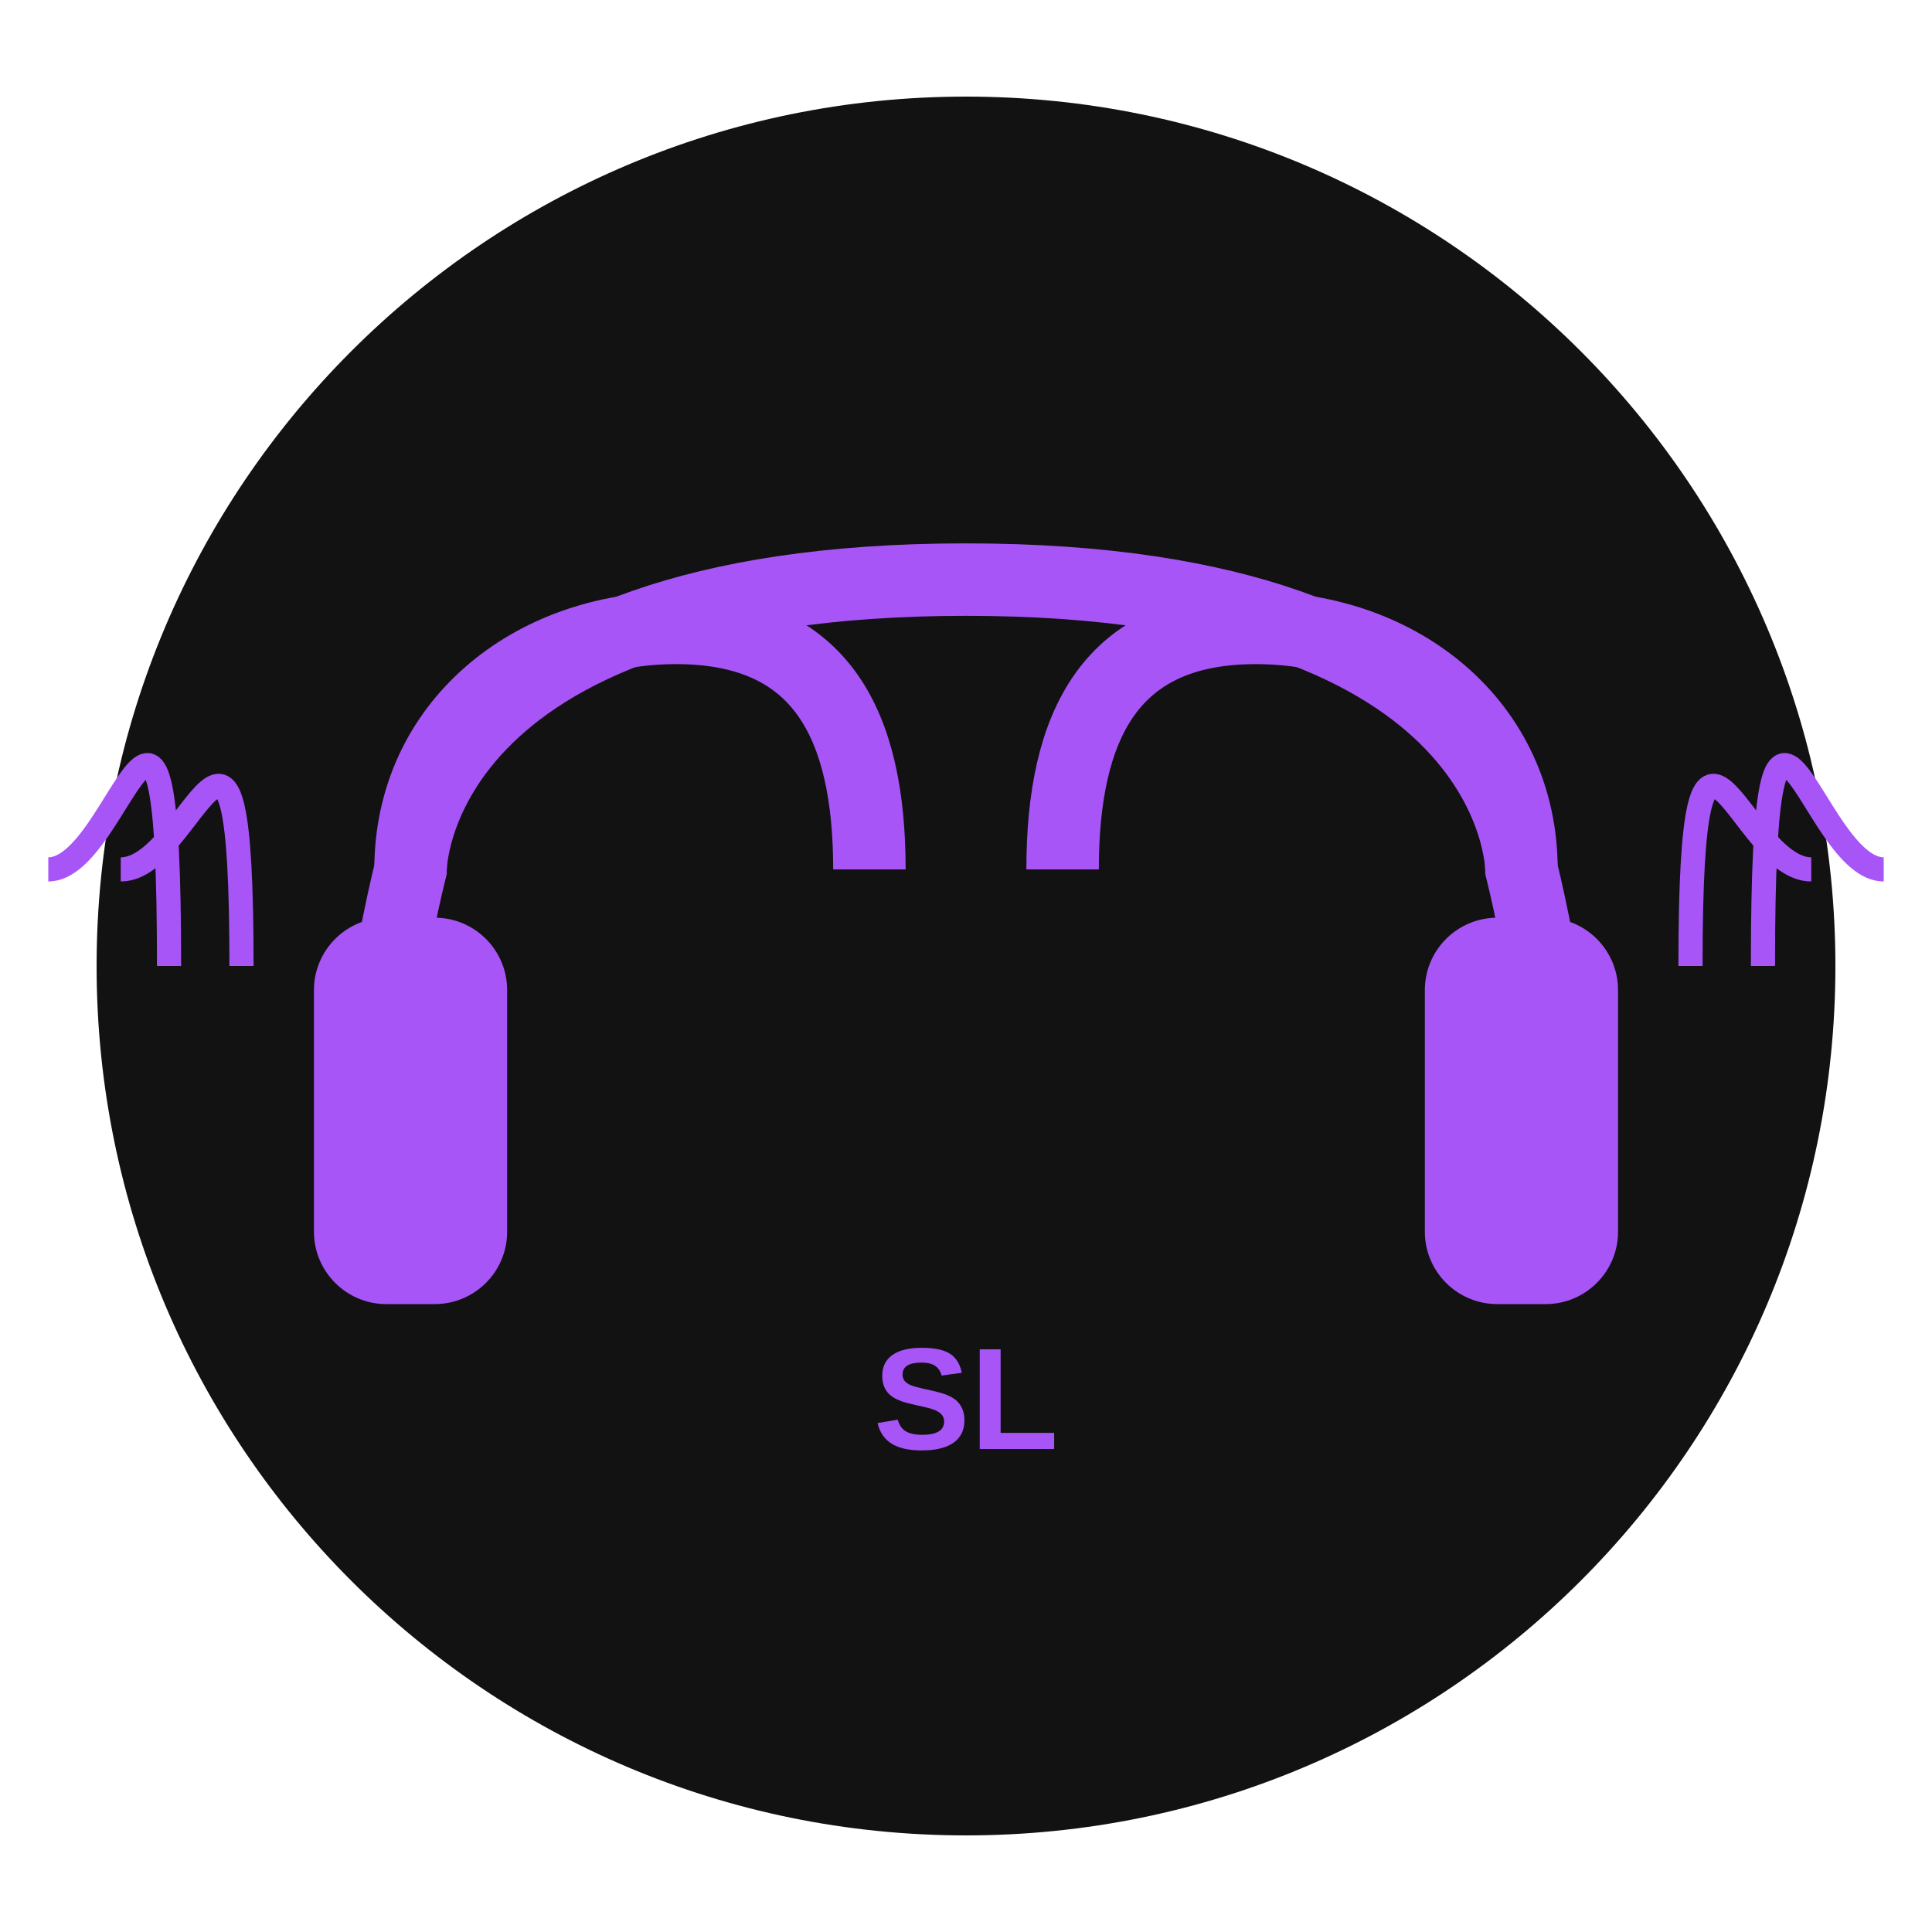
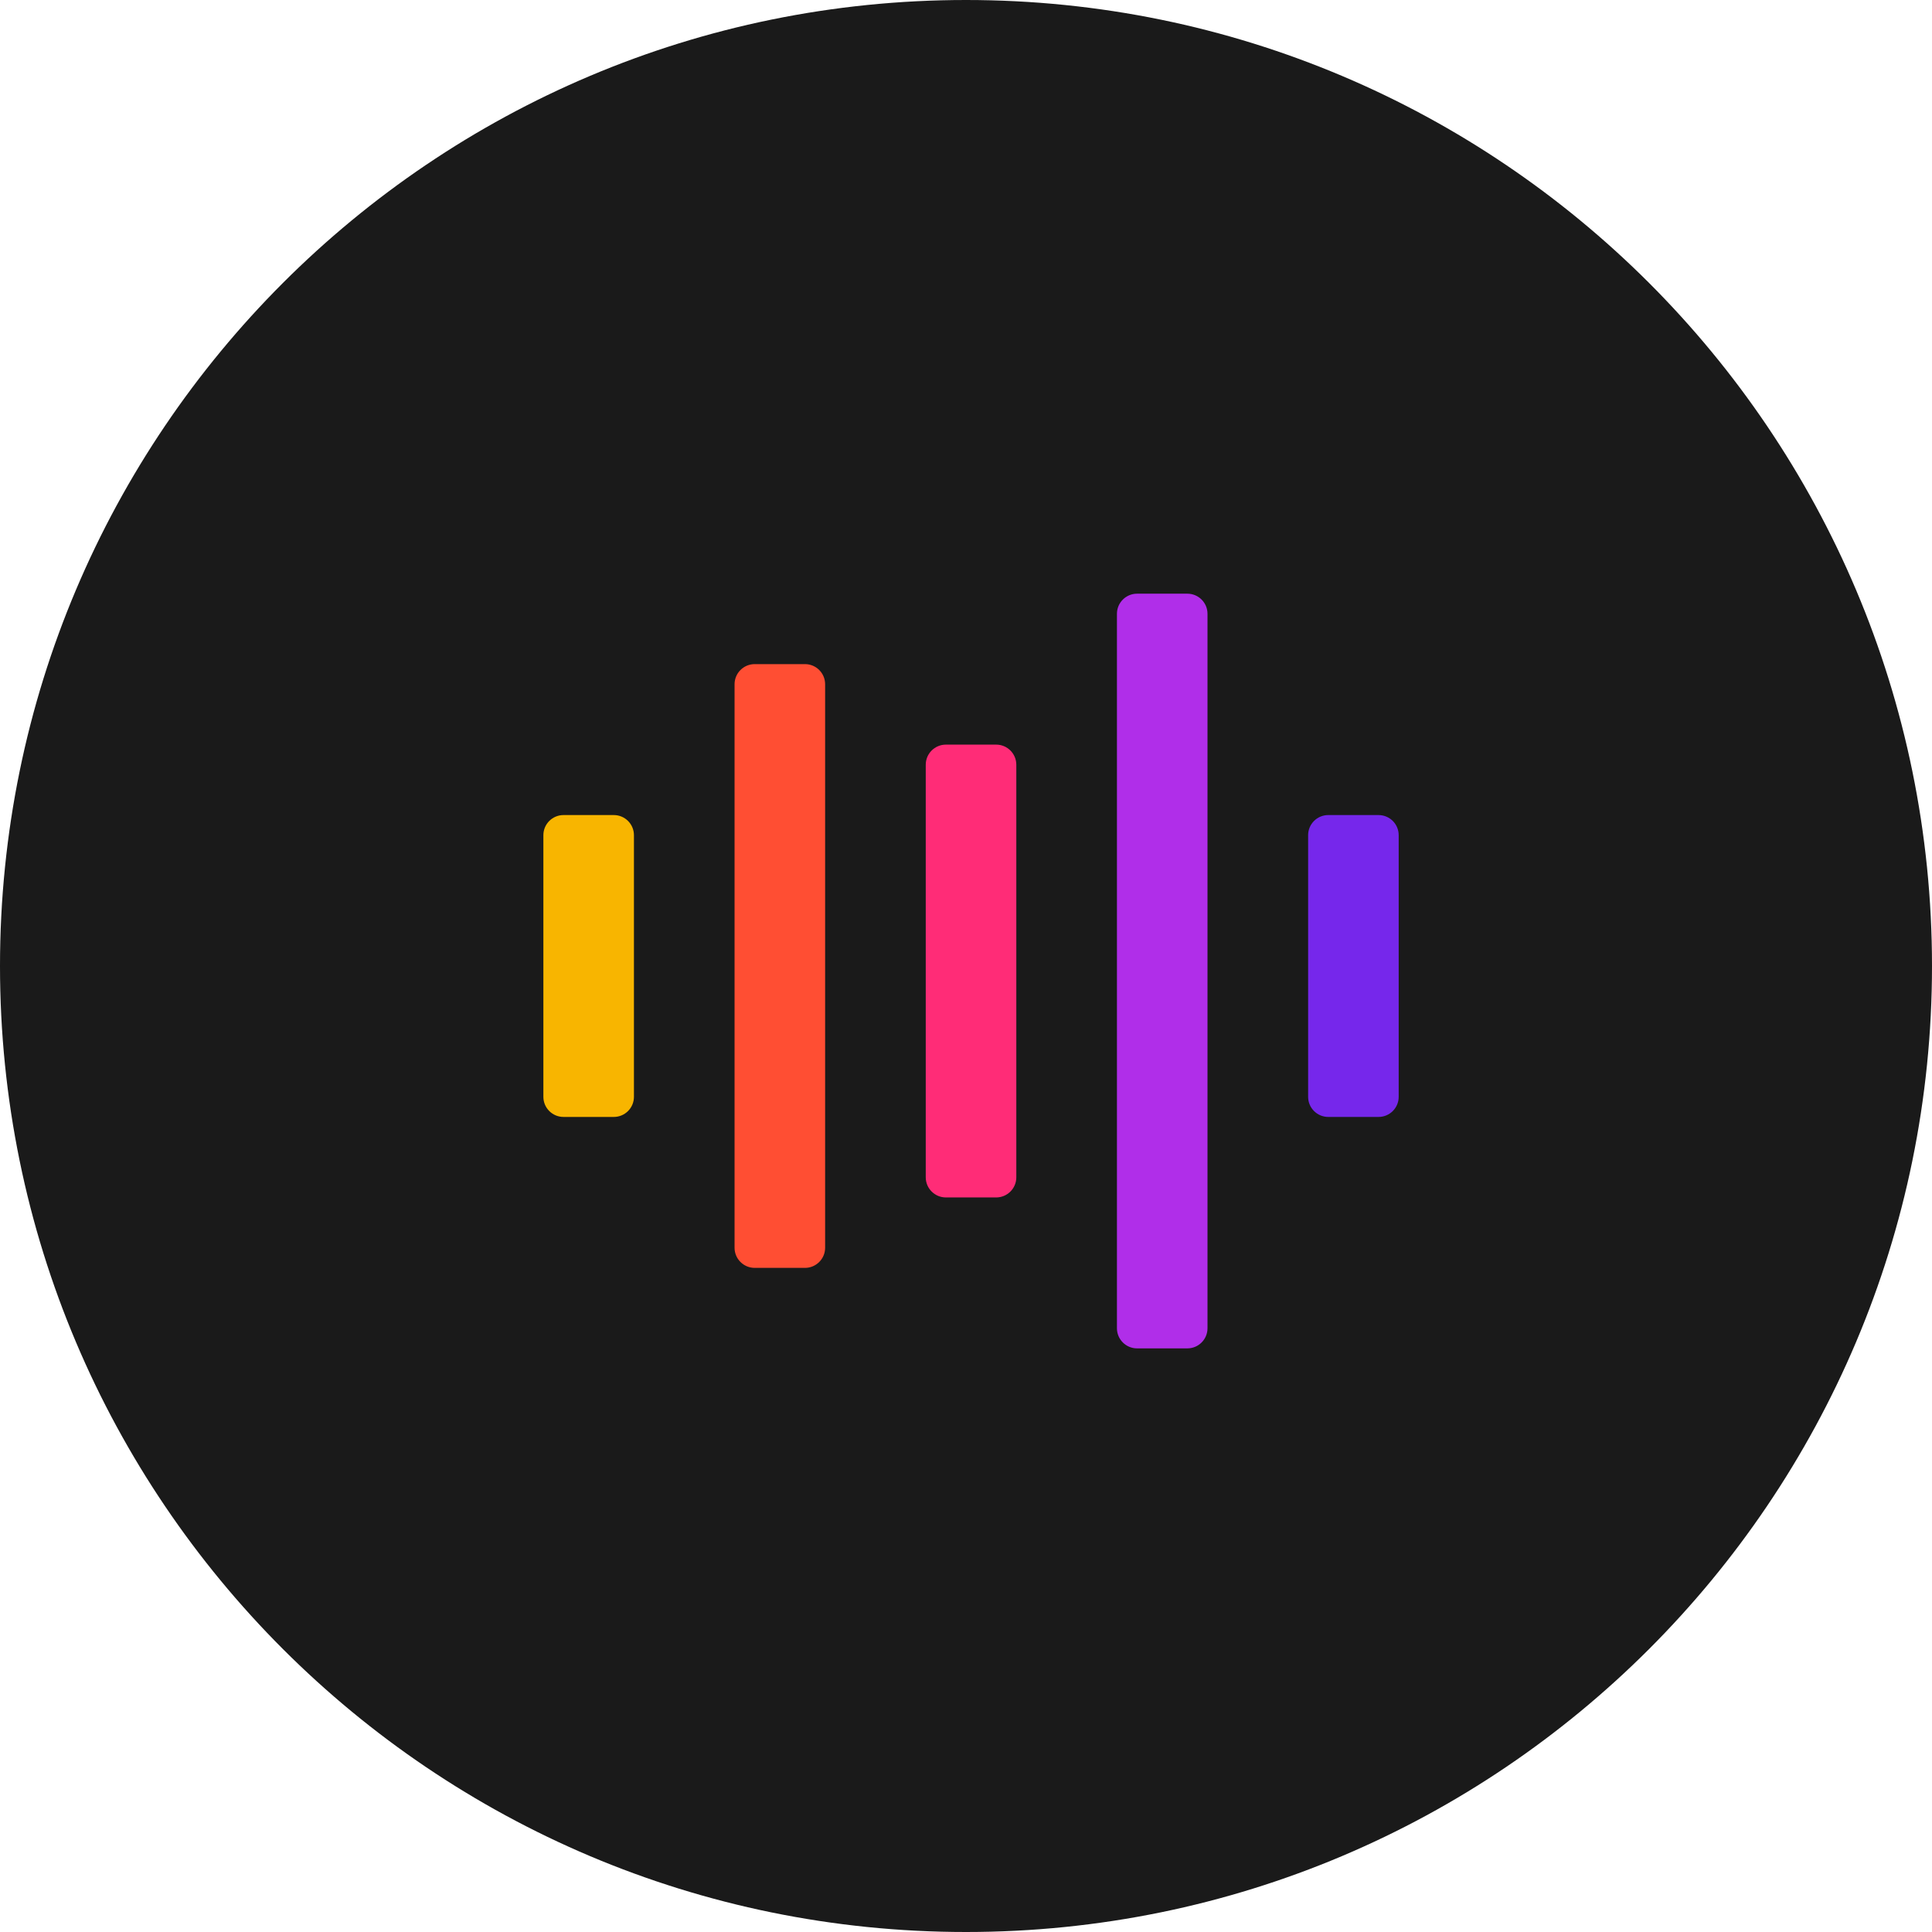
- <svg xmlns="http://www.w3.org/2000/svg" viewBox="0 0 400 400" width="192" height="192">
-   <circle cx="200" cy="200" r="180" fill="#121212" />
-   <path d="M80 210C80 200 85 180 85 180C85 150 110 130 140 130C170 130 180 150 180 180" stroke="#a855f7" stroke-width="15" fill="transparent" />
-   <path d="M320 210C320 200 315 180 315 180C315 150 290 130 260 130C230 130 220 150 220 180" stroke="#a855f7" stroke-width="15" fill="transparent" />
-   <path d="M85 180C85 180 85 120 200 120C315 120 315 180 315 180" stroke="#a855f7" stroke-width="15" fill="transparent" />
-   <rect x="65" y="190" width="40" height="80" rx="15" fill="#a855f7" />
-   <rect x="295" y="190" width="40" height="80" rx="15" fill="#a855f7" />
-   <path d="M25 180C40 180 50 130 50 200" stroke="#a855f7" stroke-width="5" fill="transparent" />
-   <path d="M10 180C25 180 35 120 35 200" stroke="#a855f7" stroke-width="5" fill="transparent" />
-   <path d="M375 180C360 180 350 130 350 200" stroke="#a855f7" stroke-width="5" fill="transparent" />
-   <path d="M390 180C375 180 365 120 365 200" stroke="#a855f7" stroke-width="5" fill="transparent" />
-   <text x="200" y="300" font-family="Arial, sans-serif" font-size="30" font-weight="bold" fill="#a855f7" text-anchor="middle">SL</text>
+ <svg xmlns="http://www.w3.org/2000/svg" viewBox="0 0 192 192" width="192" height="192">
+   <circle cx="96" cy="96" r="96" fill="#1A1A1A" />
+   <rect x="54" y="81" width="9" height="30" rx="2" fill="#F8B500" />
+   <rect x="73" y="66" width="9" height="60" rx="2" fill="#FF4E33" />
+   <rect x="92" y="74" width="9" height="45" rx="2" fill="#FF2C77" />
+   <rect x="111" y="59" width="9" height="75" rx="2" fill="#B02EE9" />
+   <rect x="130" y="81" width="9" height="30" rx="2" fill="#7627EB" />
</svg>
